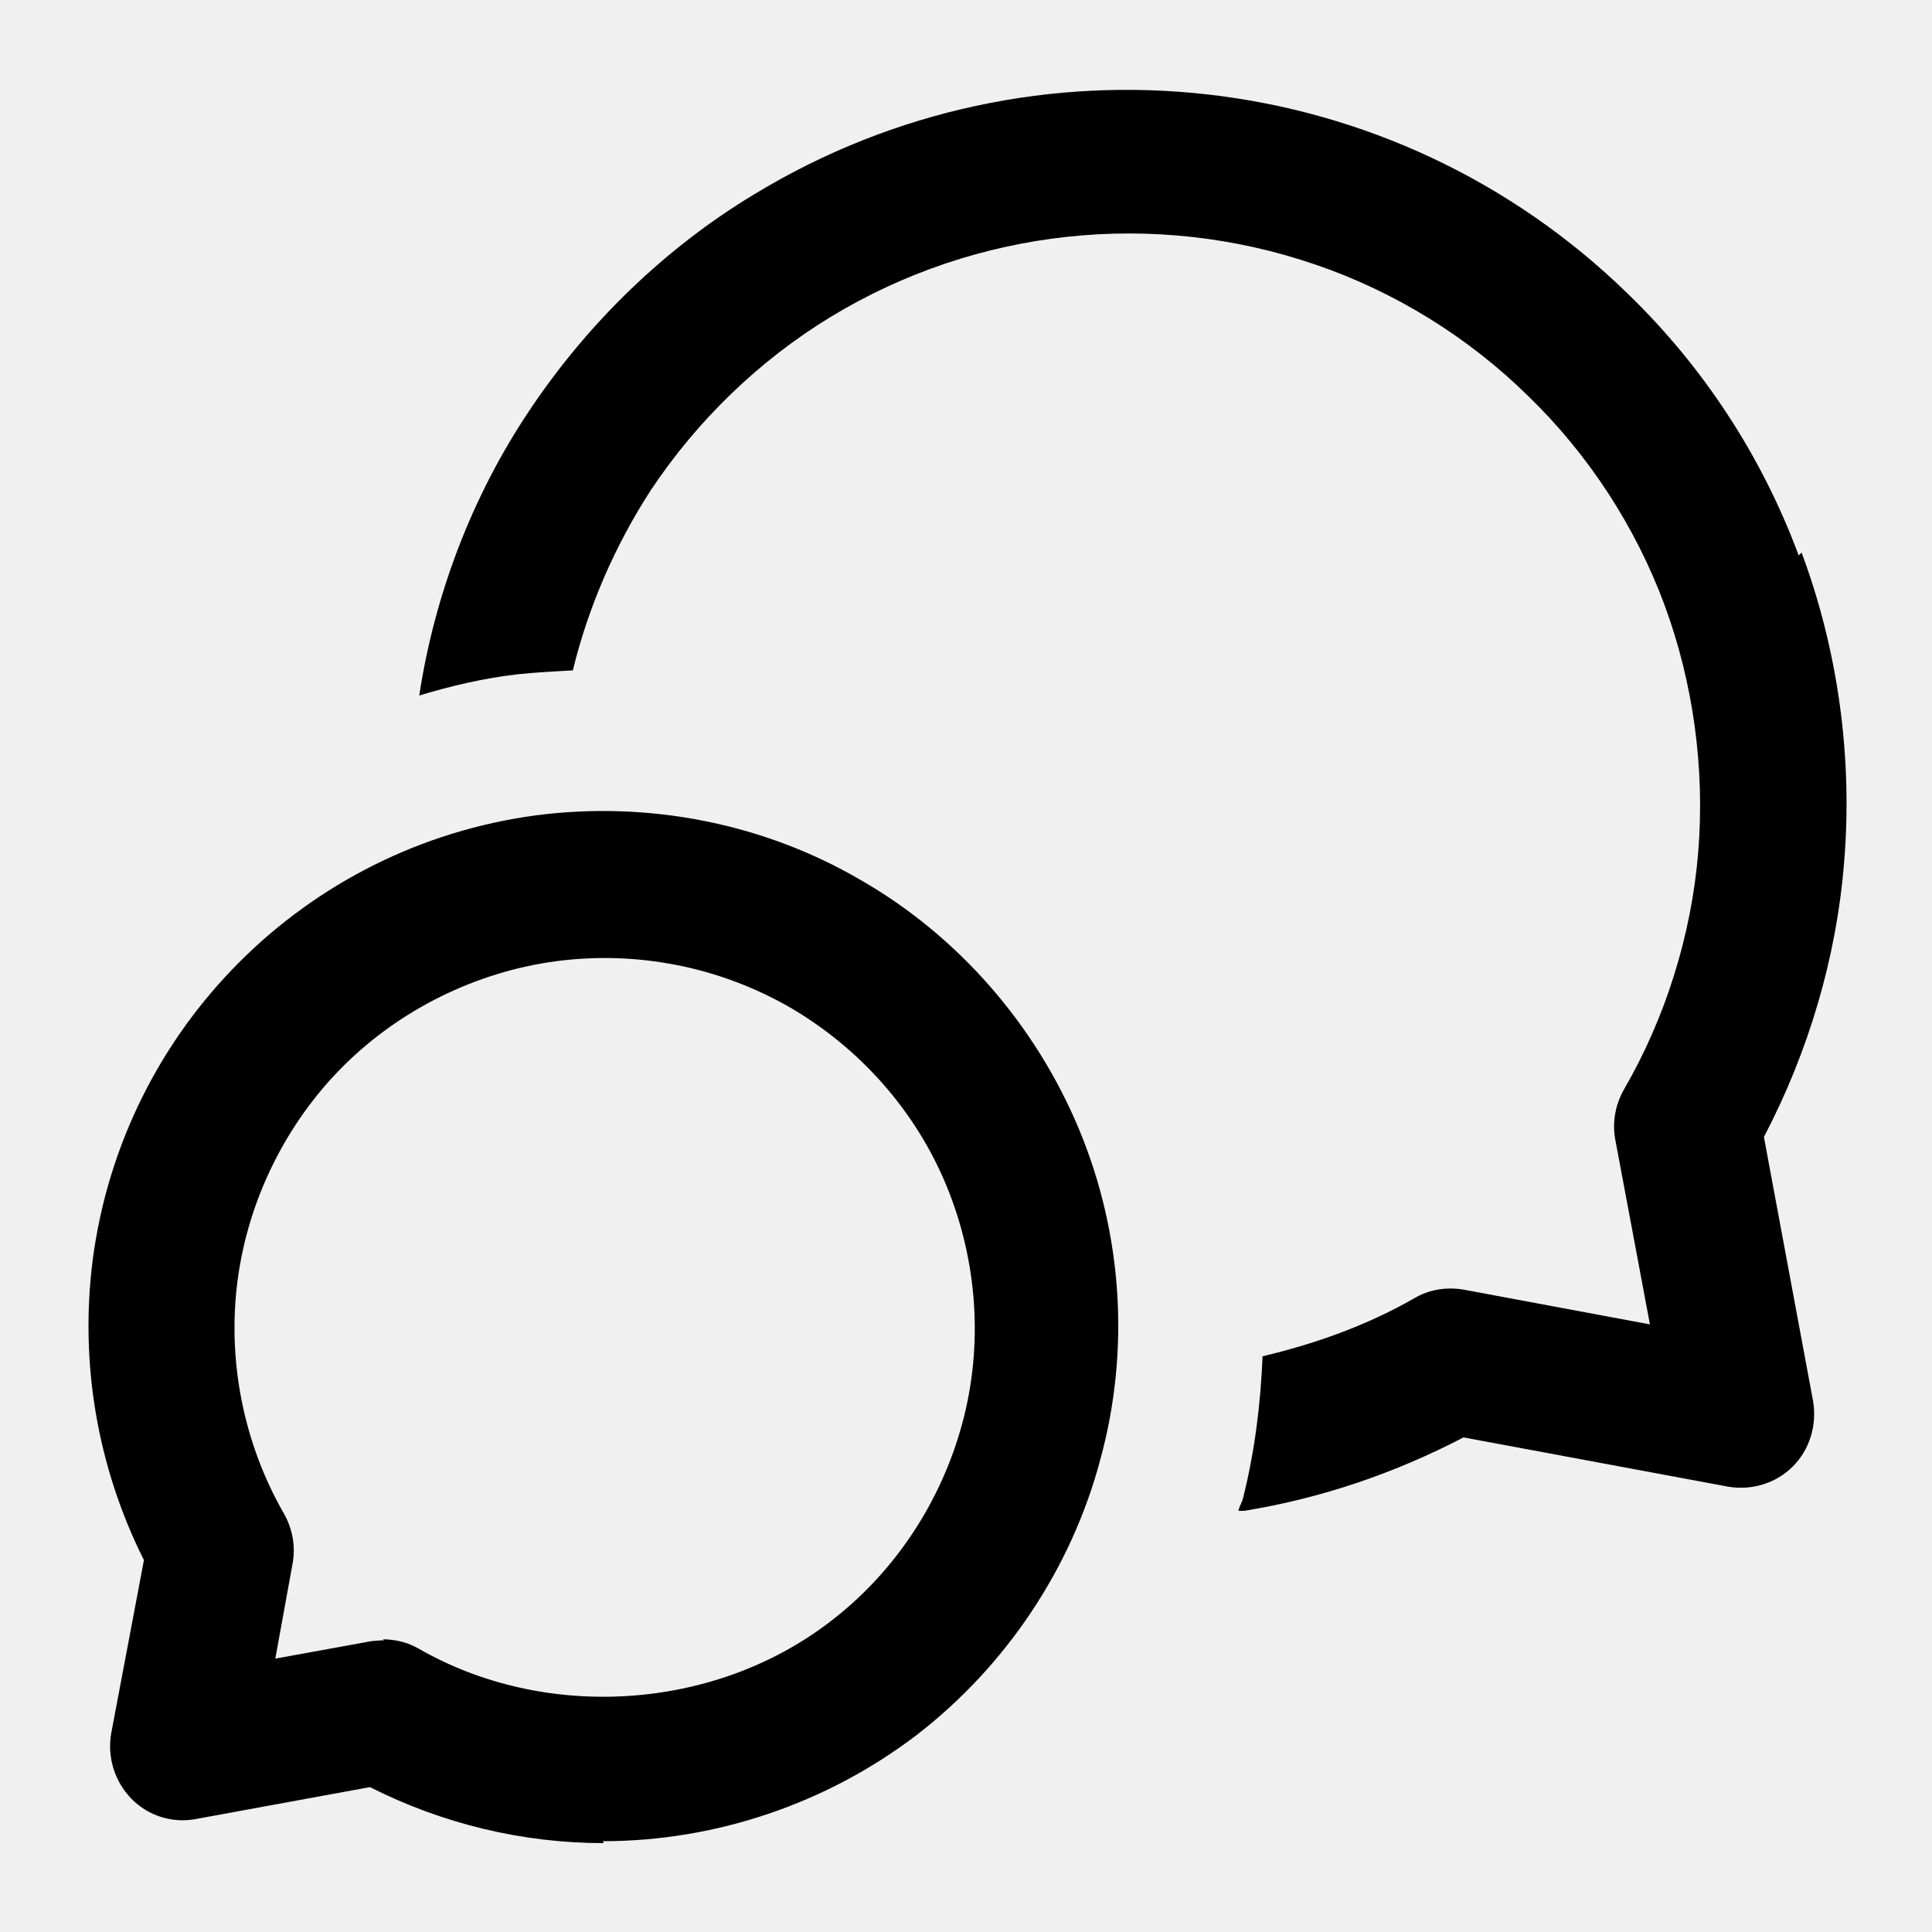
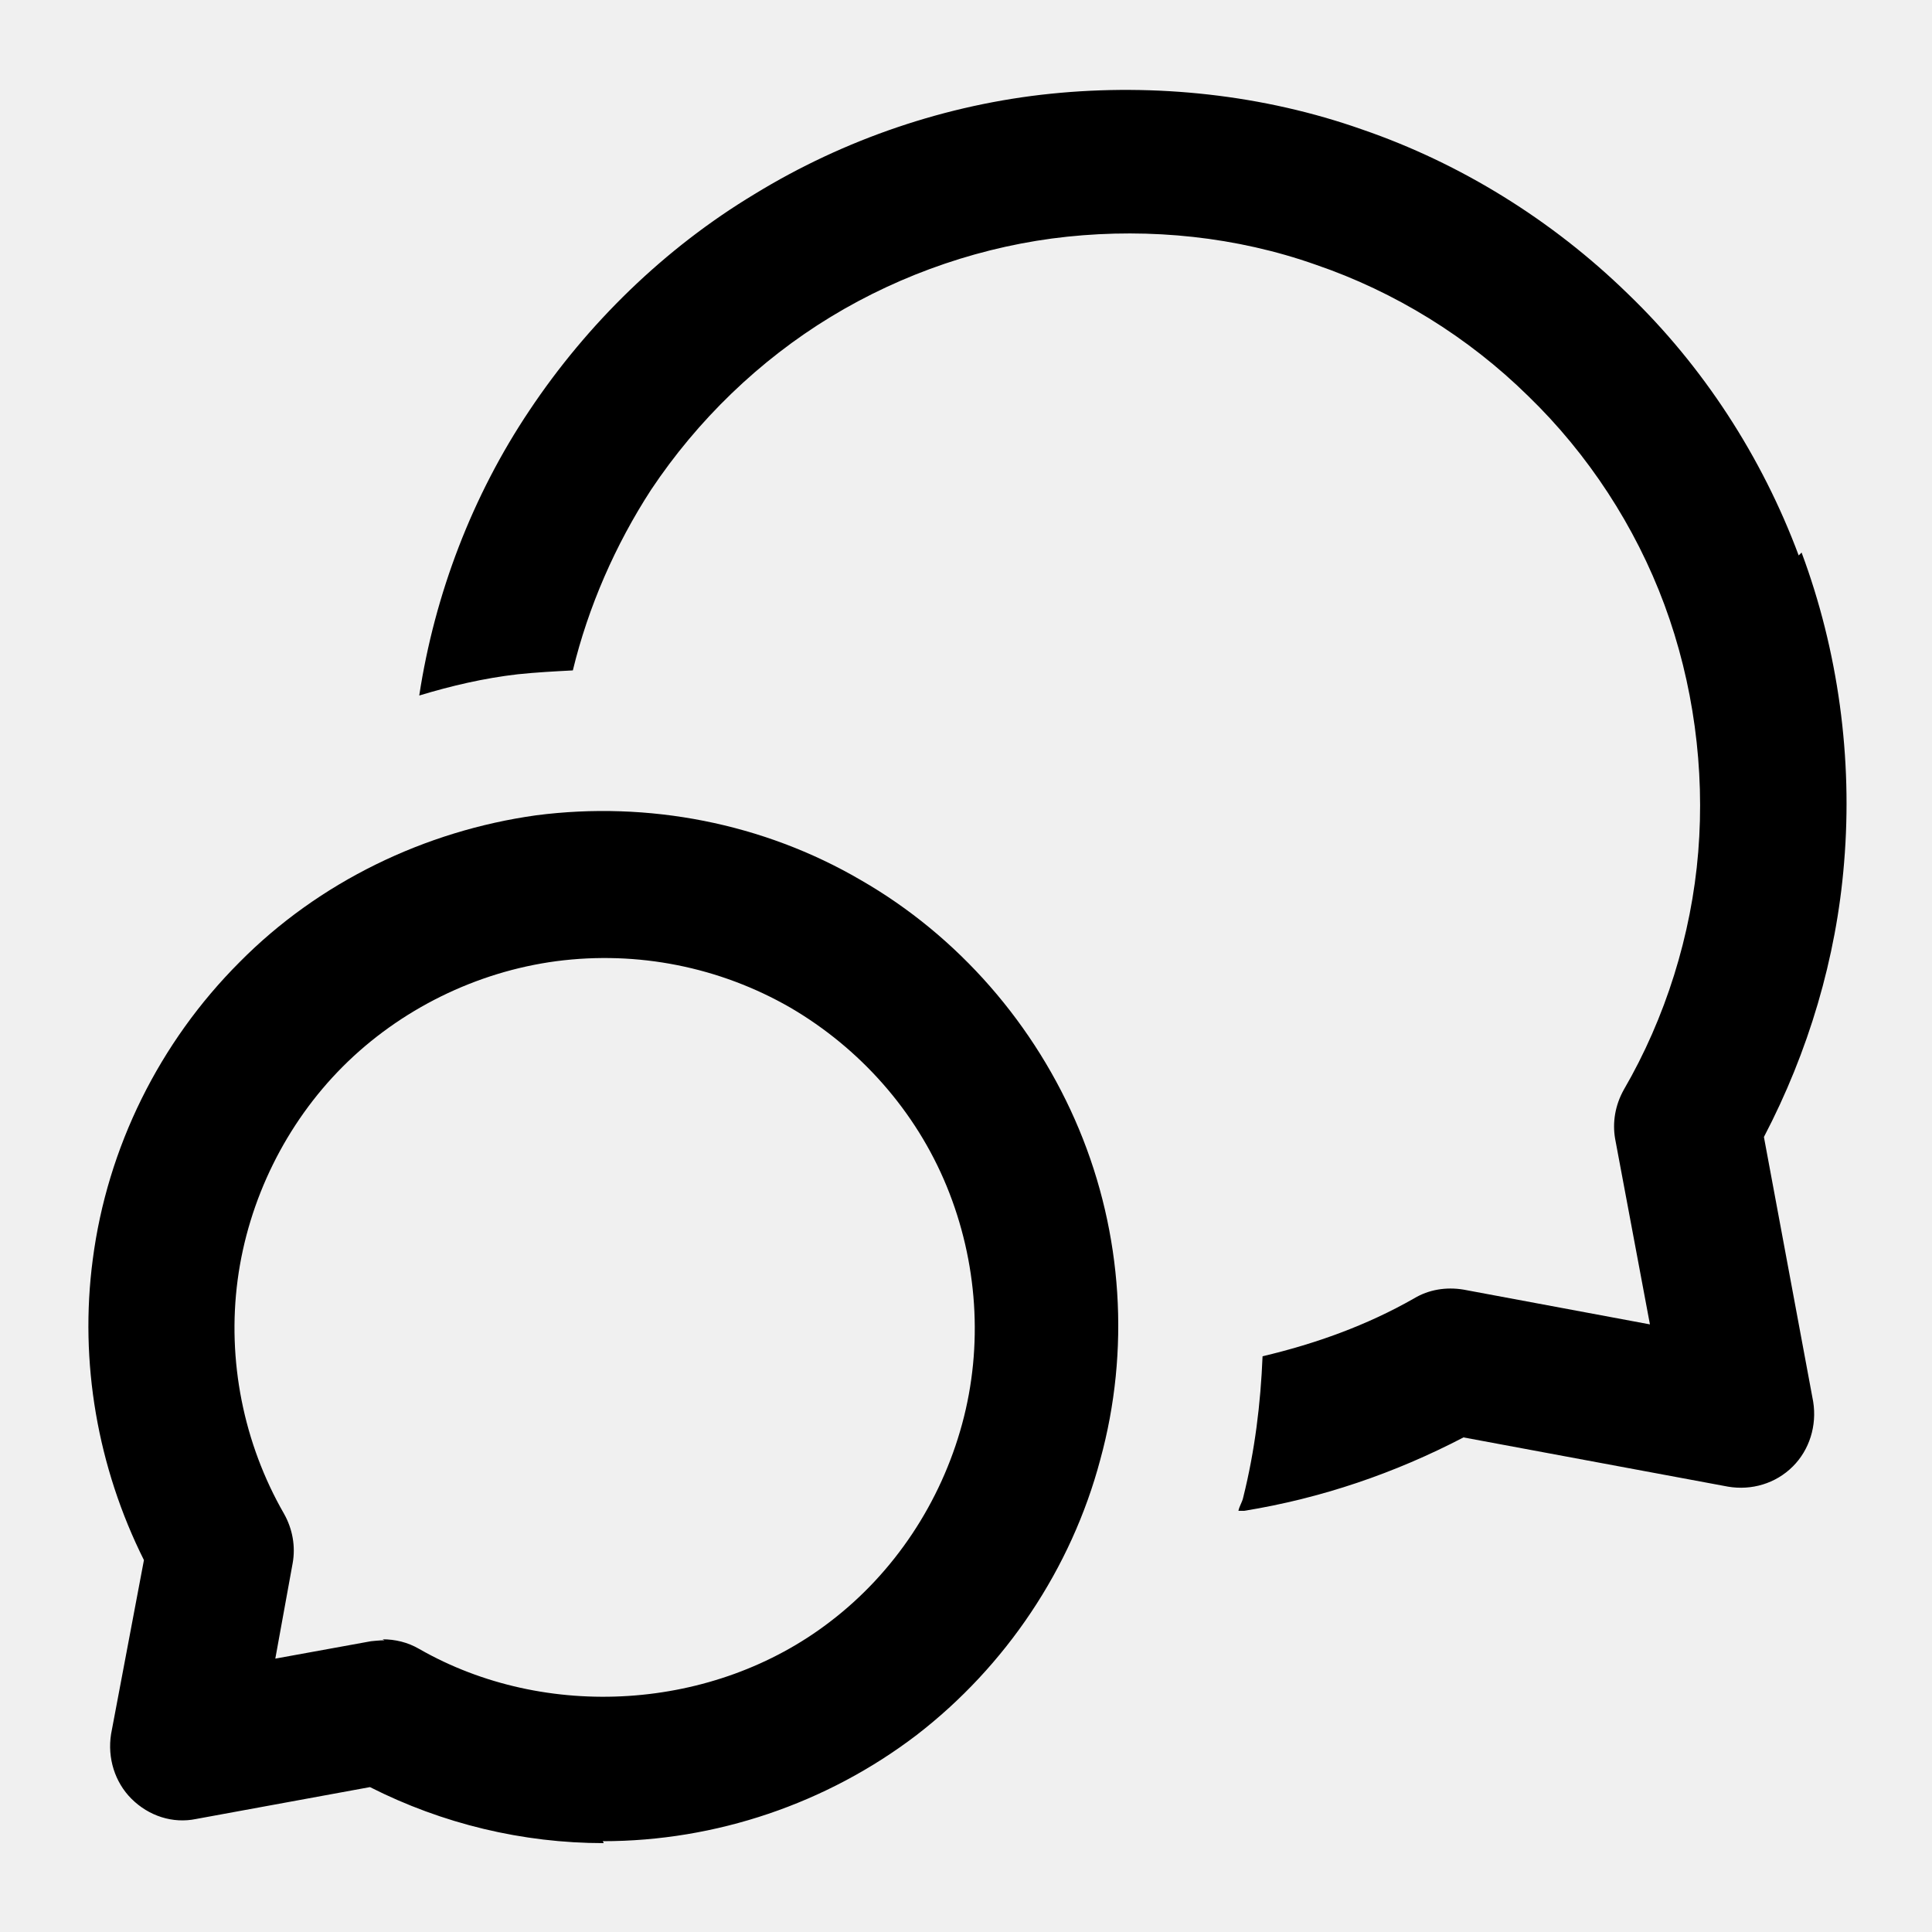
- <svg xmlns="http://www.w3.org/2000/svg" fill="none" viewBox="0 0 20 20">
-   <g fill="currentColor" clip-path="url(#a)">
-     <path d="M6.25 19.08c-.84 0-1.67-.2-2.42-.58l-1.8.33a.74.74 0 0 1-.67-.21.78.78 0 0 1-.21-.67l.34-1.8a5.4 5.4 0 0 1-.53-3.11 5.344 5.344 0 0 1 4.59-4.6c1.16-.15 2.35.08 3.36.67 1.01.58 1.81 1.5 2.26 2.58s.53 2.29.22 3.42c-.3 1.13-.98 2.14-1.9 2.85-.93.71-2.08 1.1-3.25 1.1zm-2.29-2.11c.13 0 .26.03.38.1 1.31.75 3.05.64 4.25-.28.67-.51 1.15-1.24 1.37-2.05s.16-1.68-.16-2.46-.9-1.43-1.62-1.85a3.85 3.85 0 0 0-2.42-.48c-.83.11-1.62.5-2.21 1.09s-.98 1.38-1.09 2.21.06 1.69.48 2.42c.09.16.12.34.09.51l-.18.99.99-.18s.09-.01.14-.01z" />
-     <path d="M18.62 5.75a7.3 7.3 0 0 0-1.77-2.71 7.425 7.425 0 0 0-9.04-1.03c-.93.56-1.73 1.34-2.33 2.24-.59.88-.98 1.9-1.14 2.95.33-.1.67-.18 1.02-.22.19-.02.38-.03.57-.04.16-.66.44-1.3.81-1.87.48-.72 1.12-1.34 1.86-1.79a5.95 5.95 0 0 1 5.02-.54c.82.28 1.58.75 2.2 1.36.62.6 1.11 1.35 1.41 2.16s.42 1.7.35 2.56-.34 1.72-.77 2.46c-.09.16-.12.34-.09.51l.36 1.92-1.93-.36c-.18-.03-.36 0-.51.09-.49.28-1.02.47-1.57.6-.02.49-.08.98-.2 1.46-.01.05-.04.09-.05.14h.06c.8-.13 1.56-.39 2.27-.76l2.74.51c.24.04.49-.03.67-.21.17-.17.25-.42.21-.67l-.51-2.74c.46-.88.75-1.85.83-2.84.09-1.08-.06-2.19-.44-3.21z" />
+ <svg xmlns="http://www.w3.org/2000/svg" width="100%" height="100%" viewBox="0 0 20 20" fill="none">
+   <g clip-path="url(#clip0_124_1326)">
+     <path d="M6.25 19.08C5.41 19.08 4.58 18.88 3.83 18.5L2.03 18.83C1.79 18.88 1.54 18.8 1.36 18.62C1.19 18.45 1.11 18.2 1.15 17.95L1.49 16.15C1.01 15.19 0.82 14.1 0.96 13.04C1.11 11.88 1.65 10.79 2.48 9.96C3.3 9.13 4.4 8.6 5.55 8.44C6.71 8.29 7.9 8.52 8.91 9.11C9.92 9.69 10.72 10.61 11.17 11.69C11.62 12.77 11.7 13.98 11.39 15.11C11.09 16.24 10.41 17.25 9.49 17.96C8.56 18.67 7.41 19.06 6.24 19.06L6.25 19.08ZM3.96 16.97C4.09 16.97 4.22 17 4.34 17.07C5.65 17.82 7.39 17.71 8.59 16.79C9.26 16.28 9.74 15.55 9.96 14.74C10.18 13.93 10.12 13.06 9.8 12.28C9.48 11.5 8.9 10.85 8.18 10.43C7.45 10.01 6.6 9.84 5.76 9.95C4.93 10.06 4.14 10.45 3.55 11.04C2.96 11.63 2.57 12.42 2.46 13.25C2.35 14.08 2.52 14.94 2.94 15.67C3.03 15.83 3.06 16.01 3.03 16.18L2.85 17.17L3.84 16.99C3.84 16.99 3.93 16.98 3.98 16.98L3.96 16.97Z" fill="currentColor" />
+     <path d="M18.62 5.75C18.24 4.73 17.63 3.79 16.85 3.04C16.07 2.28 15.12 1.69 14.1 1.34C13.08 0.98 11.96 0.86 10.88 0.97C9.8 1.08 8.74 1.44 7.81 2.01C6.88 2.57 6.08 3.35 5.48 4.25C4.89 5.13 4.5 6.15 4.34 7.2C4.67 7.1 5.01 7.02 5.36 6.98C5.55 6.96 5.74 6.95 5.93 6.94C6.09 6.28 6.37 5.64 6.74 5.07C7.22 4.35 7.86 3.73 8.6 3.28C9.34 2.83 10.19 2.54 11.05 2.45C11.91 2.36 12.8 2.45 13.62 2.74C14.44 3.02 15.2 3.49 15.82 4.1C16.44 4.7 16.93 5.45 17.23 6.26C17.53 7.07 17.65 7.96 17.58 8.82C17.51 9.68 17.24 10.54 16.81 11.28C16.72 11.44 16.69 11.62 16.72 11.79L17.08 13.71L15.15 13.35C14.97 13.32 14.79 13.35 14.64 13.44C14.15 13.72 13.62 13.91 13.07 14.04C13.05 14.53 12.99 15.02 12.87 15.5C12.86 15.55 12.83 15.59 12.82 15.64C12.84 15.64 12.86 15.64 12.88 15.64C13.68 15.51 14.44 15.25 15.15 14.88L17.89 15.39C18.13 15.43 18.38 15.36 18.56 15.18C18.73 15.01 18.81 14.76 18.77 14.51L18.26 11.77C18.72 10.89 19.01 9.92 19.09 8.93C19.18 7.85 19.03 6.74 18.65 5.72L18.62 5.75Z" fill="currentColor" />
  </g>
  <defs>
-     <clipPath id="a">
-       <path fill="#fff" d="M0 0h20v20H0z" />
+     <clipPath id="clip0_124_1326">
+       <rect width="20" height="20" fill="white" />
    </clipPath>
  </defs>
</svg>
